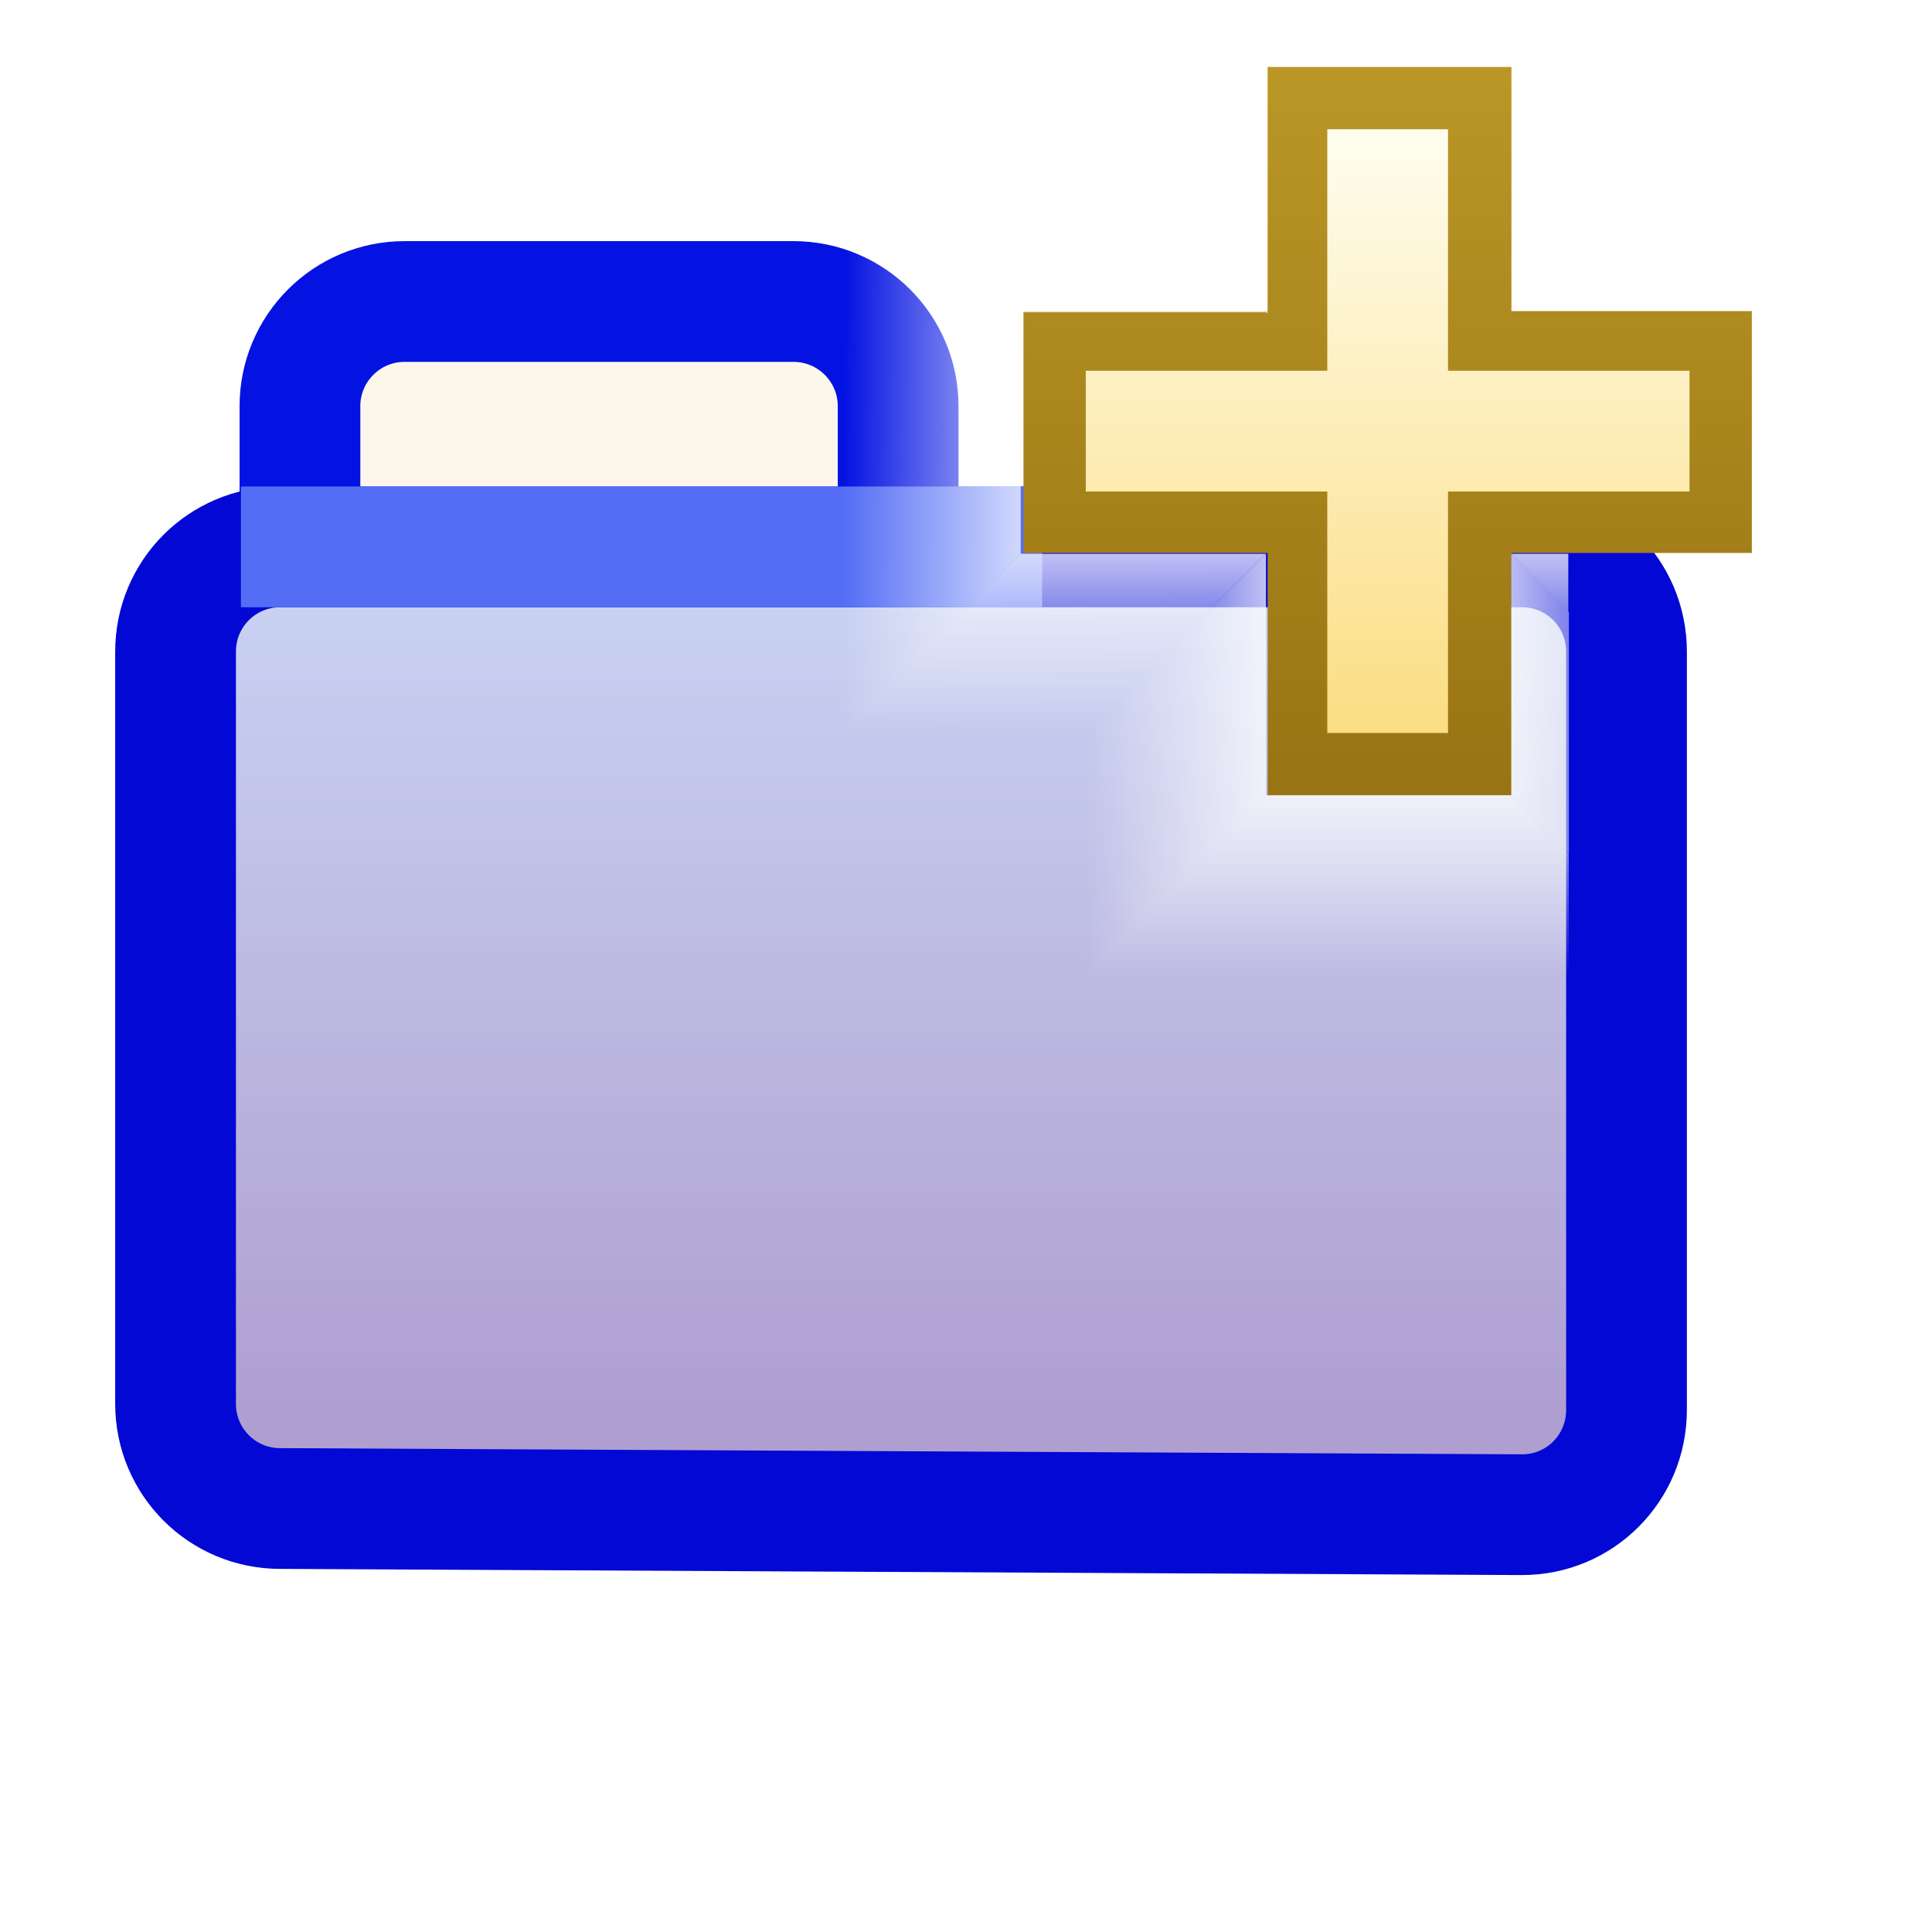
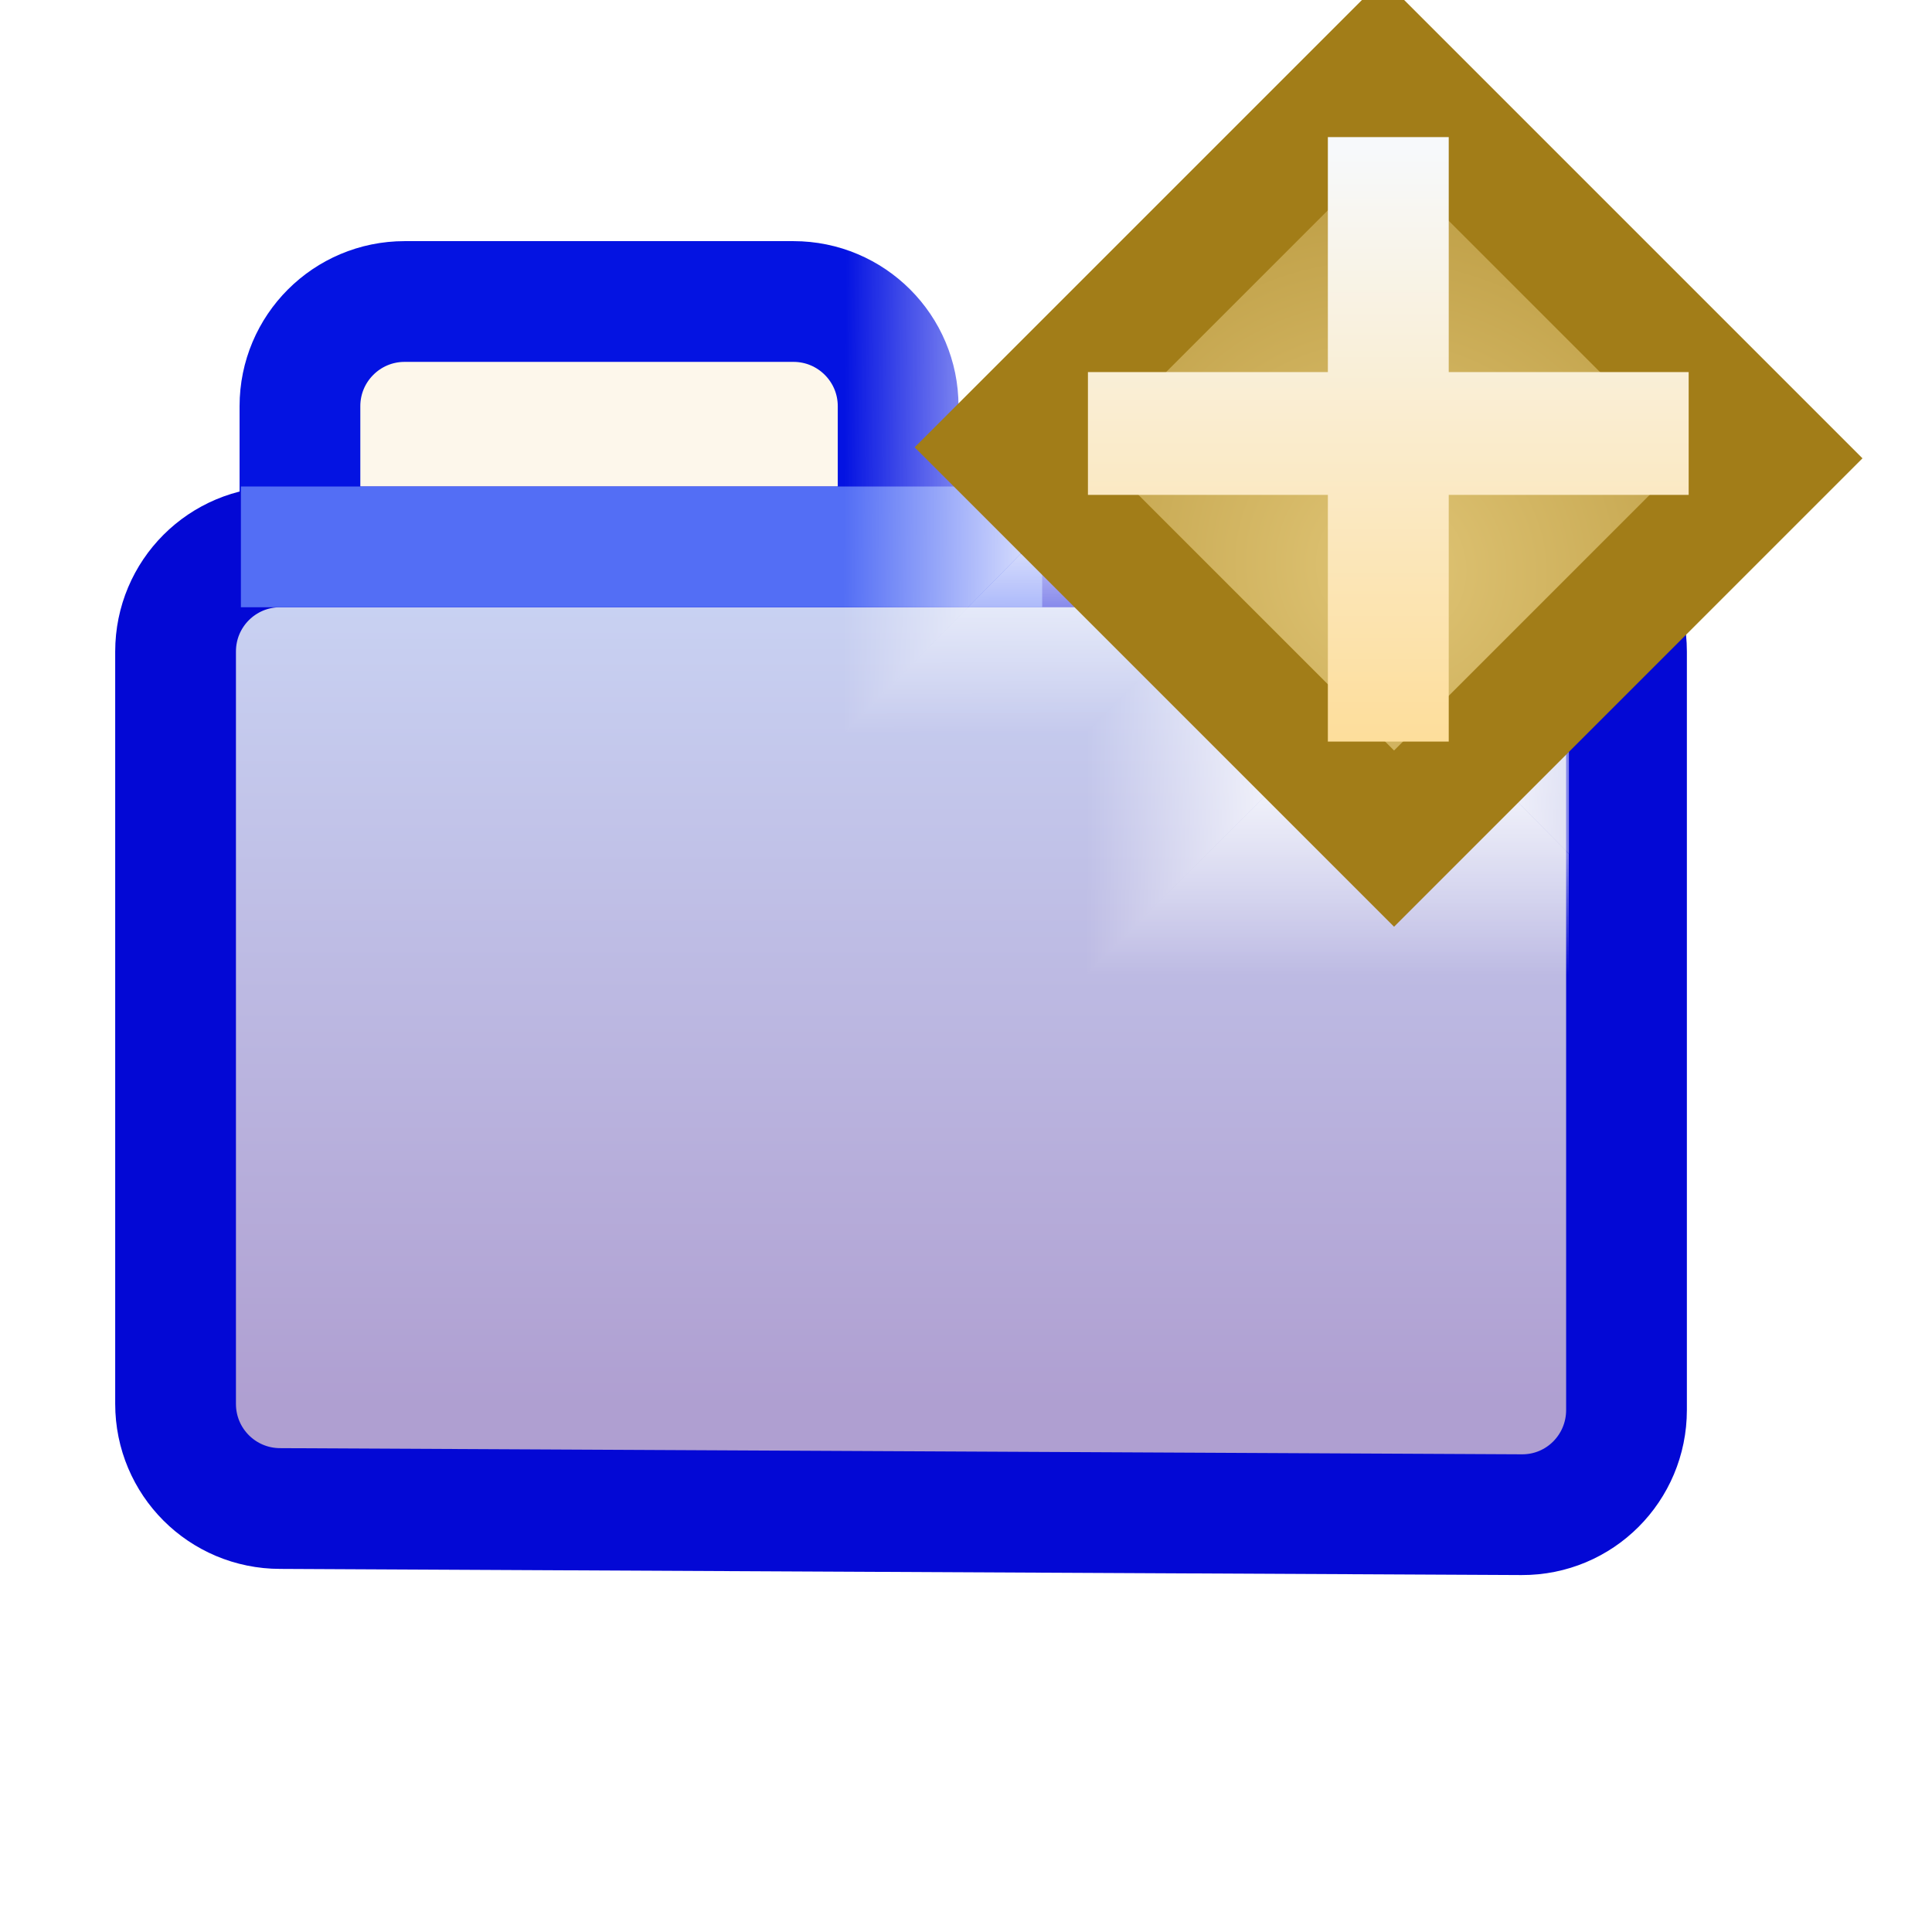
<svg xmlns="http://www.w3.org/2000/svg" xmlns:xlink="http://www.w3.org/1999/xlink" width="16" height="16" id="svg25490" version="1.1">
  <defs id="defs25492">
    <linearGradient id="linearGradient6455">
      <stop style="stop-color:#af9fd1;stop-opacity:1" offset="0" id="stop6457" />
      <stop style="stop-color:#cbd6f5;stop-opacity:1" offset="1" id="stop6459" />
    </linearGradient>
    <linearGradient xlink:href="#linearGradient6455" id="linearGradient5313" gradientUnits="userSpaceOnUse" gradientTransform="matrix(0.3302586,0,0,0.3302586,-170.6712,917.1604)" x1="538.006" y1="396.223" x2="538.006" y2="374.212" />
    <linearGradient gradientTransform="translate(-15.01562,10.2734)" gradientUnits="userSpaceOnUse" y2="1043.347" x2="14" y1="1041.362" x1="14" id="linearGradient5088-1" xlink:href="#linearGradient5068-6" />
    <linearGradient id="linearGradient5068-6">
      <stop id="stop5070-8" offset="0" style="stop-color:#ffffff;stop-opacity:1;" />
      <stop id="stop5072-3" offset="1" style="stop-color:#ffffff;stop-opacity:0;" />
    </linearGradient>
    <linearGradient gradientTransform="translate(-15.01562,10.2734)" gradientUnits="userSpaceOnUse" y2="1038.347" x2="10.008" y1="1038.362" x1="12" id="linearGradient5074-2" xlink:href="#linearGradient5068-6" />
    <linearGradient gradientTransform="translate(-15.01562,10.2734)" gradientUnits="userSpaceOnUse" y2="1038.347" x2="10.008" y1="1040.362" x1="10" id="linearGradient5076-5" xlink:href="#linearGradient5068-6" />
    <linearGradient gradientTransform="translate(-15.01562,10.2734)" gradientUnits="userSpaceOnUse" y2="1041.347" x2="8.008" y1="1041.362" x1="10" id="linearGradient5078-8" xlink:href="#linearGradient5068-6" />
    <linearGradient gradientTransform="translate(-15.01562,10.2734)" gradientUnits="userSpaceOnUse" y2="1042.362" x2="10.008" y1="1042.362" x1="12" id="linearGradient5082-1" xlink:href="#linearGradient5068-6" />
    <linearGradient gradientTransform="translate(-15.01562,10.2734)" gradientUnits="userSpaceOnUse" y2="1043.347" x2="15.008" y1="1043.362" x1="13" id="linearGradient5086-8" xlink:href="#linearGradient5068-6" />
    <linearGradient gradientTransform="translate(-15.01562,10.2734)" gradientUnits="userSpaceOnUse" y2="1045.347" x2="12" y1="1043.362" x1="12" id="linearGradient5084-3" xlink:href="#linearGradient5068-6" />
    <linearGradient xlink:href="#linearGradient4823-5" id="linearGradient5618-4" gradientUnits="userSpaceOnUse" x1="0.938" y1="4.844" x2="0.938" y2="7.549" gradientTransform="matrix(1.847997,0,0,1.847997,-4.74031,1039.669)" />
    <linearGradient id="linearGradient4823-5">
      <stop style="stop-color:#fefdef;stop-opacity:1" offset="0" id="stop4825-5" />
      <stop style="stop-color:#fbdd83;stop-opacity:1" offset="1" id="stop4827-3" />
    </linearGradient>
    <linearGradient gradientTransform="translate(-15.00781,10.2578)" gradientUnits="userSpaceOnUse" y2="1043.763" x2="12.578" y1="1037.784" x1="12.578" id="linearGradient4869-53" xlink:href="#linearGradient4863-20" />
    <linearGradient id="linearGradient4863-20">
      <stop id="stop4865-6" offset="0" style="stop-color:#ba9726;stop-opacity:1;" />
      <stop id="stop4867-5" offset="1" style="stop-color:#997413;stop-opacity:1" />
    </linearGradient>
    <linearGradient y2="6.984" x2="10.008" y1="5" x1="10" gradientTransform="translate(-15.01562,1046.636)" gradientUnits="userSpaceOnUse" id="linearGradient6323" xlink:href="#linearGradient5068-6" />
+     <radialGradient xlink:href="#linearGradient4528-9-5" id="radialGradient3091-1" gradientUnits="userSpaceOnUse" gradientTransform="matrix(1.850818,-8.813921e-6,8.4531434e-6,1.775059,644.2498,572.6361)" cx="-757.205" cy="-738.838" fx="-757.205" fy="-738.838" r="3.48" />
+     <linearGradient id="linearGradient4528-9-5">
+       <stop style="stop-color:#e0c576;stop-opacity:1;" offset="0" id="stop4530-0-5" />
+       <stop style="stop-color:#9e7916;stop-opacity:1" offset="1" id="stop4532-7-9" />
+     </linearGradient>
+     <linearGradient xlink:href="#linearGradient6281-8-0-1-6-6" id="linearGradient3093-5" gradientUnits="userSpaceOnUse" gradientTransform="matrix(2.319989,0,0,2.319989,10.19969,1043.185)" x1="0.938" y1="4.844" x2="0.938" y2="7.549" />
+     <linearGradient id="linearGradient6281-8-0-1-6-6">
+       <stop id="stop6283-0-2-2-1-2" offset="0" style="stop-color:#f7f9fb;stop-opacity:1" />
+       <stop id="stop6285-5-0-9-7-6" offset="1" style="stop-color:#ffd680;stop-opacity:1" />
+     </linearGradient>
  </defs>
  <g id="layer1" transform="translate(0,-1036.362)">
    <rect style="font-size:11.052px;font-style:normal;font-variant:normal;font-weight:normal;font-stretch:normal;text-align:start;line-height:125%;letter-spacing:0px;word-spacing:0px;writing-mode:lr-tb;text-anchor:start;fill:#fdf7eb;fill-opacity:1;stroke:#0413e2;stroke-width:1;stroke-linecap:round;stroke-linejoin:round;stroke-miterlimit:4;stroke-opacity:1;stroke-dasharray:none;stroke-dashoffset:0;display:inline;font-family:AustralianFlyingCorpsStencil;-inkscape-font-specification:AustralianFlyingCorpsStencil" id="rect13693-3" width="4.954" height="5.491" x="2.484" y="1038.859" rx="0.867" ry="0.867" />
    <path style="font-size:11.052px;font-style:normal;font-variant:normal;font-weight:normal;font-stretch:normal;text-align:start;line-height:125%;letter-spacing:0px;word-spacing:0px;writing-mode:lr-tb;text-anchor:start;fill:url(#linearGradient5313);fill-opacity:1;stroke:#0308d5;stroke-width:1;stroke-linecap:round;stroke-linejoin:round;stroke-miterlimit:4;stroke-opacity:1;stroke-dasharray:none;stroke-dashoffset:0;font-family:AustralianFlyingCorpsStencil;-inkscape-font-specification:AustralianFlyingCorpsStencil" d="m 2.321,1040.891 10.282,0 c 0.48,0 0.867,0.387 0.867,0.867 l 0,6.281 c 0,0.48 -0.387,0.869 -0.867,0.867 l -10.282,-0.051 c -0.48,0 -0.867,-0.387 -0.867,-0.867 l 0,-6.23 c 0,-0.48 0.387,-0.867 0.867,-0.867 z" id="rect13693" />
    <path style="font-size:11.052px;font-style:normal;font-variant:normal;font-weight:normal;font-stretch:normal;text-align:start;line-height:125%;letter-spacing:0px;word-spacing:0px;writing-mode:lr-tb;text-anchor:start;fill:none;stroke:#536ef5;stroke-width:1;stroke-linecap:butt;stroke-linejoin:miter;stroke-miterlimit:4;stroke-opacity:1;stroke-dasharray:none;font-family:AustralianFlyingCorpsStencil;-inkscape-font-specification:AustralianFlyingCorpsStencil" d="m 1.995,1040.891 6.636,0" id="path13797" />
    <g id="g6432" transform="translate(14,-11.1875)">
      <path style="fill:url(#linearGradient6323);fill-opacity:1;stroke:none;display:inline" d="m -7.008,1053.62 2,0 1.492,-1.484 -2.031,0 z" id="path5581-1-1" />
-       <path style="fill:url(#linearGradient4869-53);fill-opacity:1;stroke:none;display:inline" d="m -3.502,1048.104 2.019,0 0,2.022 1.991,0 0,2.003 -1.991,0 0,2.006 -2.019,0 0,-2.006 -2.022,0 0,-2.003 2.022,0 z" id="path5581-1" />
-       <path style="fill:url(#linearGradient5618-4);fill-opacity:1;stroke:none;display:inline" d="m -3.008,1048.62 1,0 0,2 2,0 0,1 -2,0 0,2 -1,0 0,-2 -2,0 0,-1 2,0 z" id="path5581" />
      <path style="fill:url(#linearGradient5084-3);fill-opacity:1;stroke:none;display:inline" d="m -5.008,1055.62 4,0 0,-1 -0.477,-0.484 -2.031,0 z" id="path5581-1-1-8" />
      <path style="fill:url(#linearGradient5086-8);fill-opacity:1;stroke:none;display:inline" d="m -1.484,1052.136 0,2 0.477,0.484 0,-2 z" id="path5581-1-1-7" />
      <path style="fill:url(#linearGradient5082-1);fill-opacity:1;stroke:none;display:inline" d="m -5.008,1053.62 0,2 1.492,-1.484 0,-2 z" id="path5581-1-1-6" />
      <path style="fill:url(#linearGradient5078-8);fill-opacity:1;stroke:none;display:inline" d="m -7.008,1048.62 0,5 1.461,-1.484 0,-2 z" id="path5581-1-1-1" />
      <path style="fill:url(#linearGradient5076-5);fill-opacity:1;stroke:none;display:inline" d="m -5.008,1048.62 -2,0 1.461,1.516 2.031,0 z" id="path5581-1-1-89" />
      <path style="fill:url(#linearGradient5074-2);fill-opacity:1;stroke:none;display:inline" d="m -5.008,1048.62 0,0 1.504,1.527 0,-1.516 z" id="path5581-1-1-2" />
      <path style="fill:url(#linearGradient5088-1);fill-opacity:1;stroke:none;display:inline" d="m -1.012,1052.136 -0.473,0 0.477,0.484 -0.004,0 z" id="path5581-1-1-79" />
+       <g style="display:inline" id="g4514" transform="translate(-5.536708,-5.624035)">
+         <g id="g4522" transform="translate(-9.9375,0)">
+           <rect style="fill:url(#radialGradient3091-1);fill-opacity:1;stroke:#a27d18;stroke-width:1.032;stroke-miterlimit:4;stroke-opacity:1;stroke-dasharray:none;display:inline" id="rect3910" width="4.583" height="4.454" x="-758.823" y="-740.411" transform="matrix(-0.7071068,-0.7071068,0.7071068,-0.7071068,0,0)" />
+           <path id="path5581-5-5" d="m 12.471,1054.309 1.001,0 0,1.946 1.987,0 0,1.017 -1.987,0 0,2.043 -1.001,0 0,-2.043 -1.987,0 0,-1.017 1.987,0 z" style="fill:url(#linearGradient3093-5);fill-opacity:1;stroke:none;display:inline" />
+         </g>
+       </g>
    </g>
  </g>
</svg>
